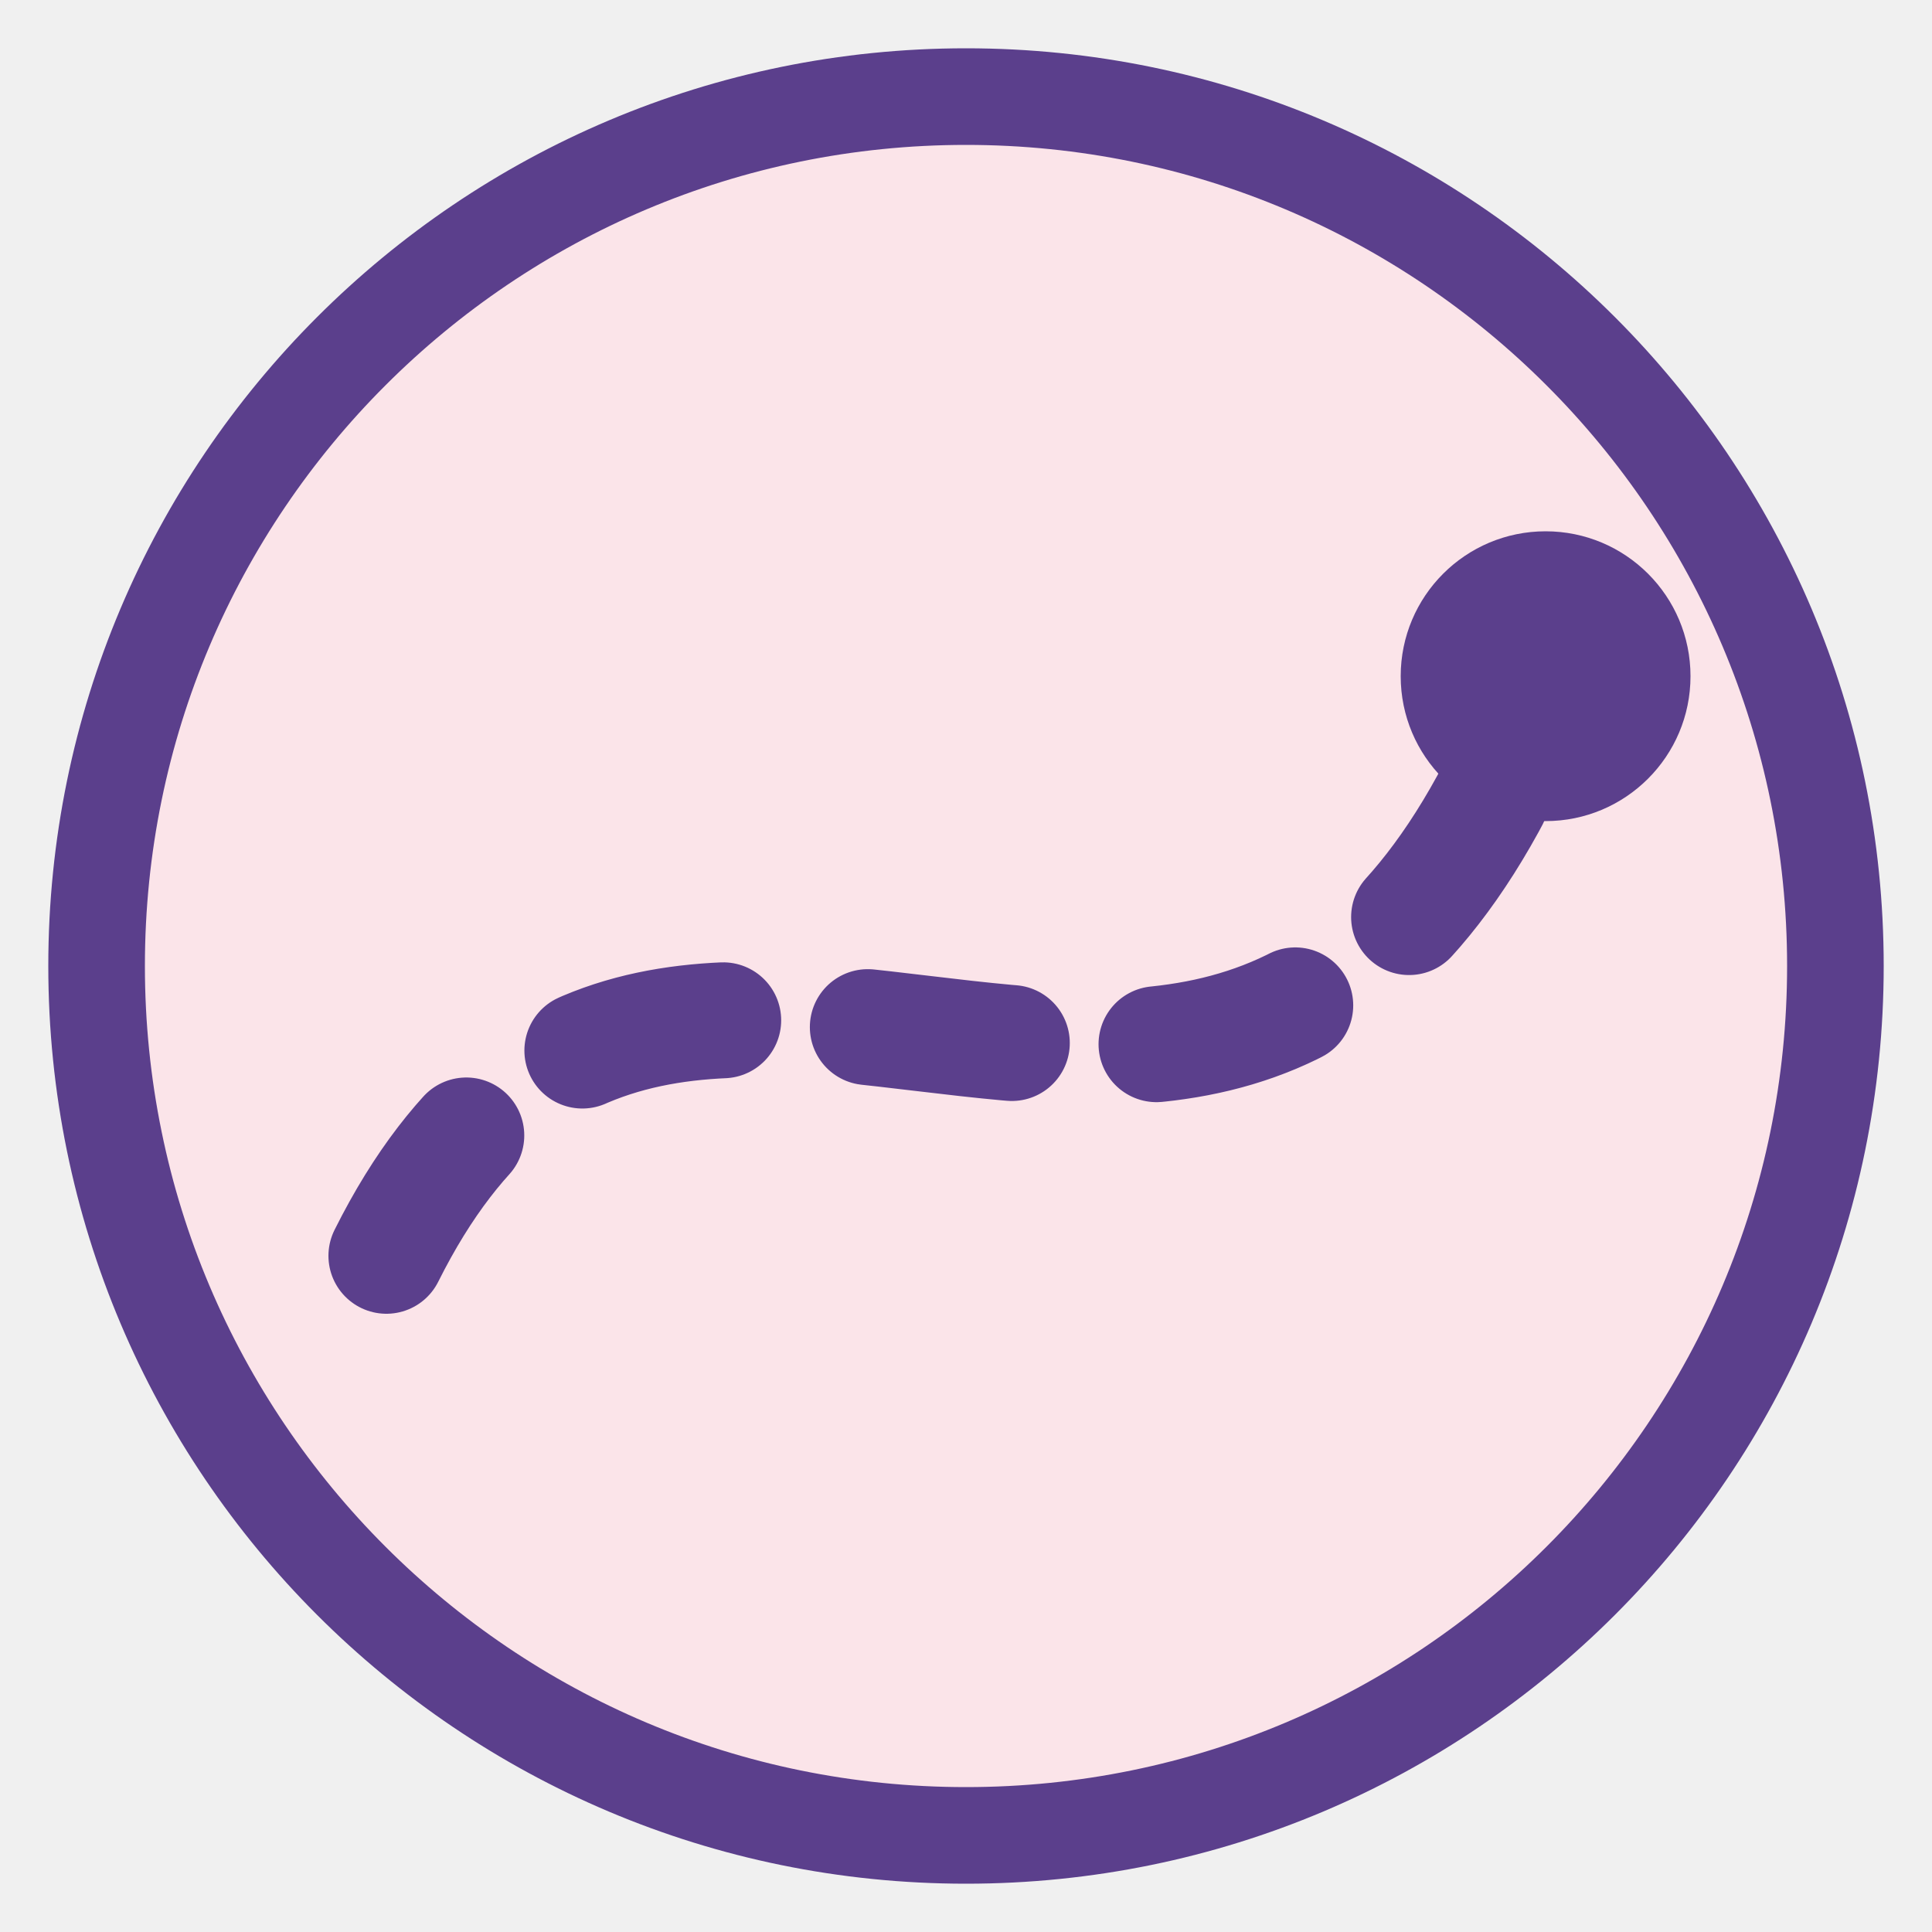
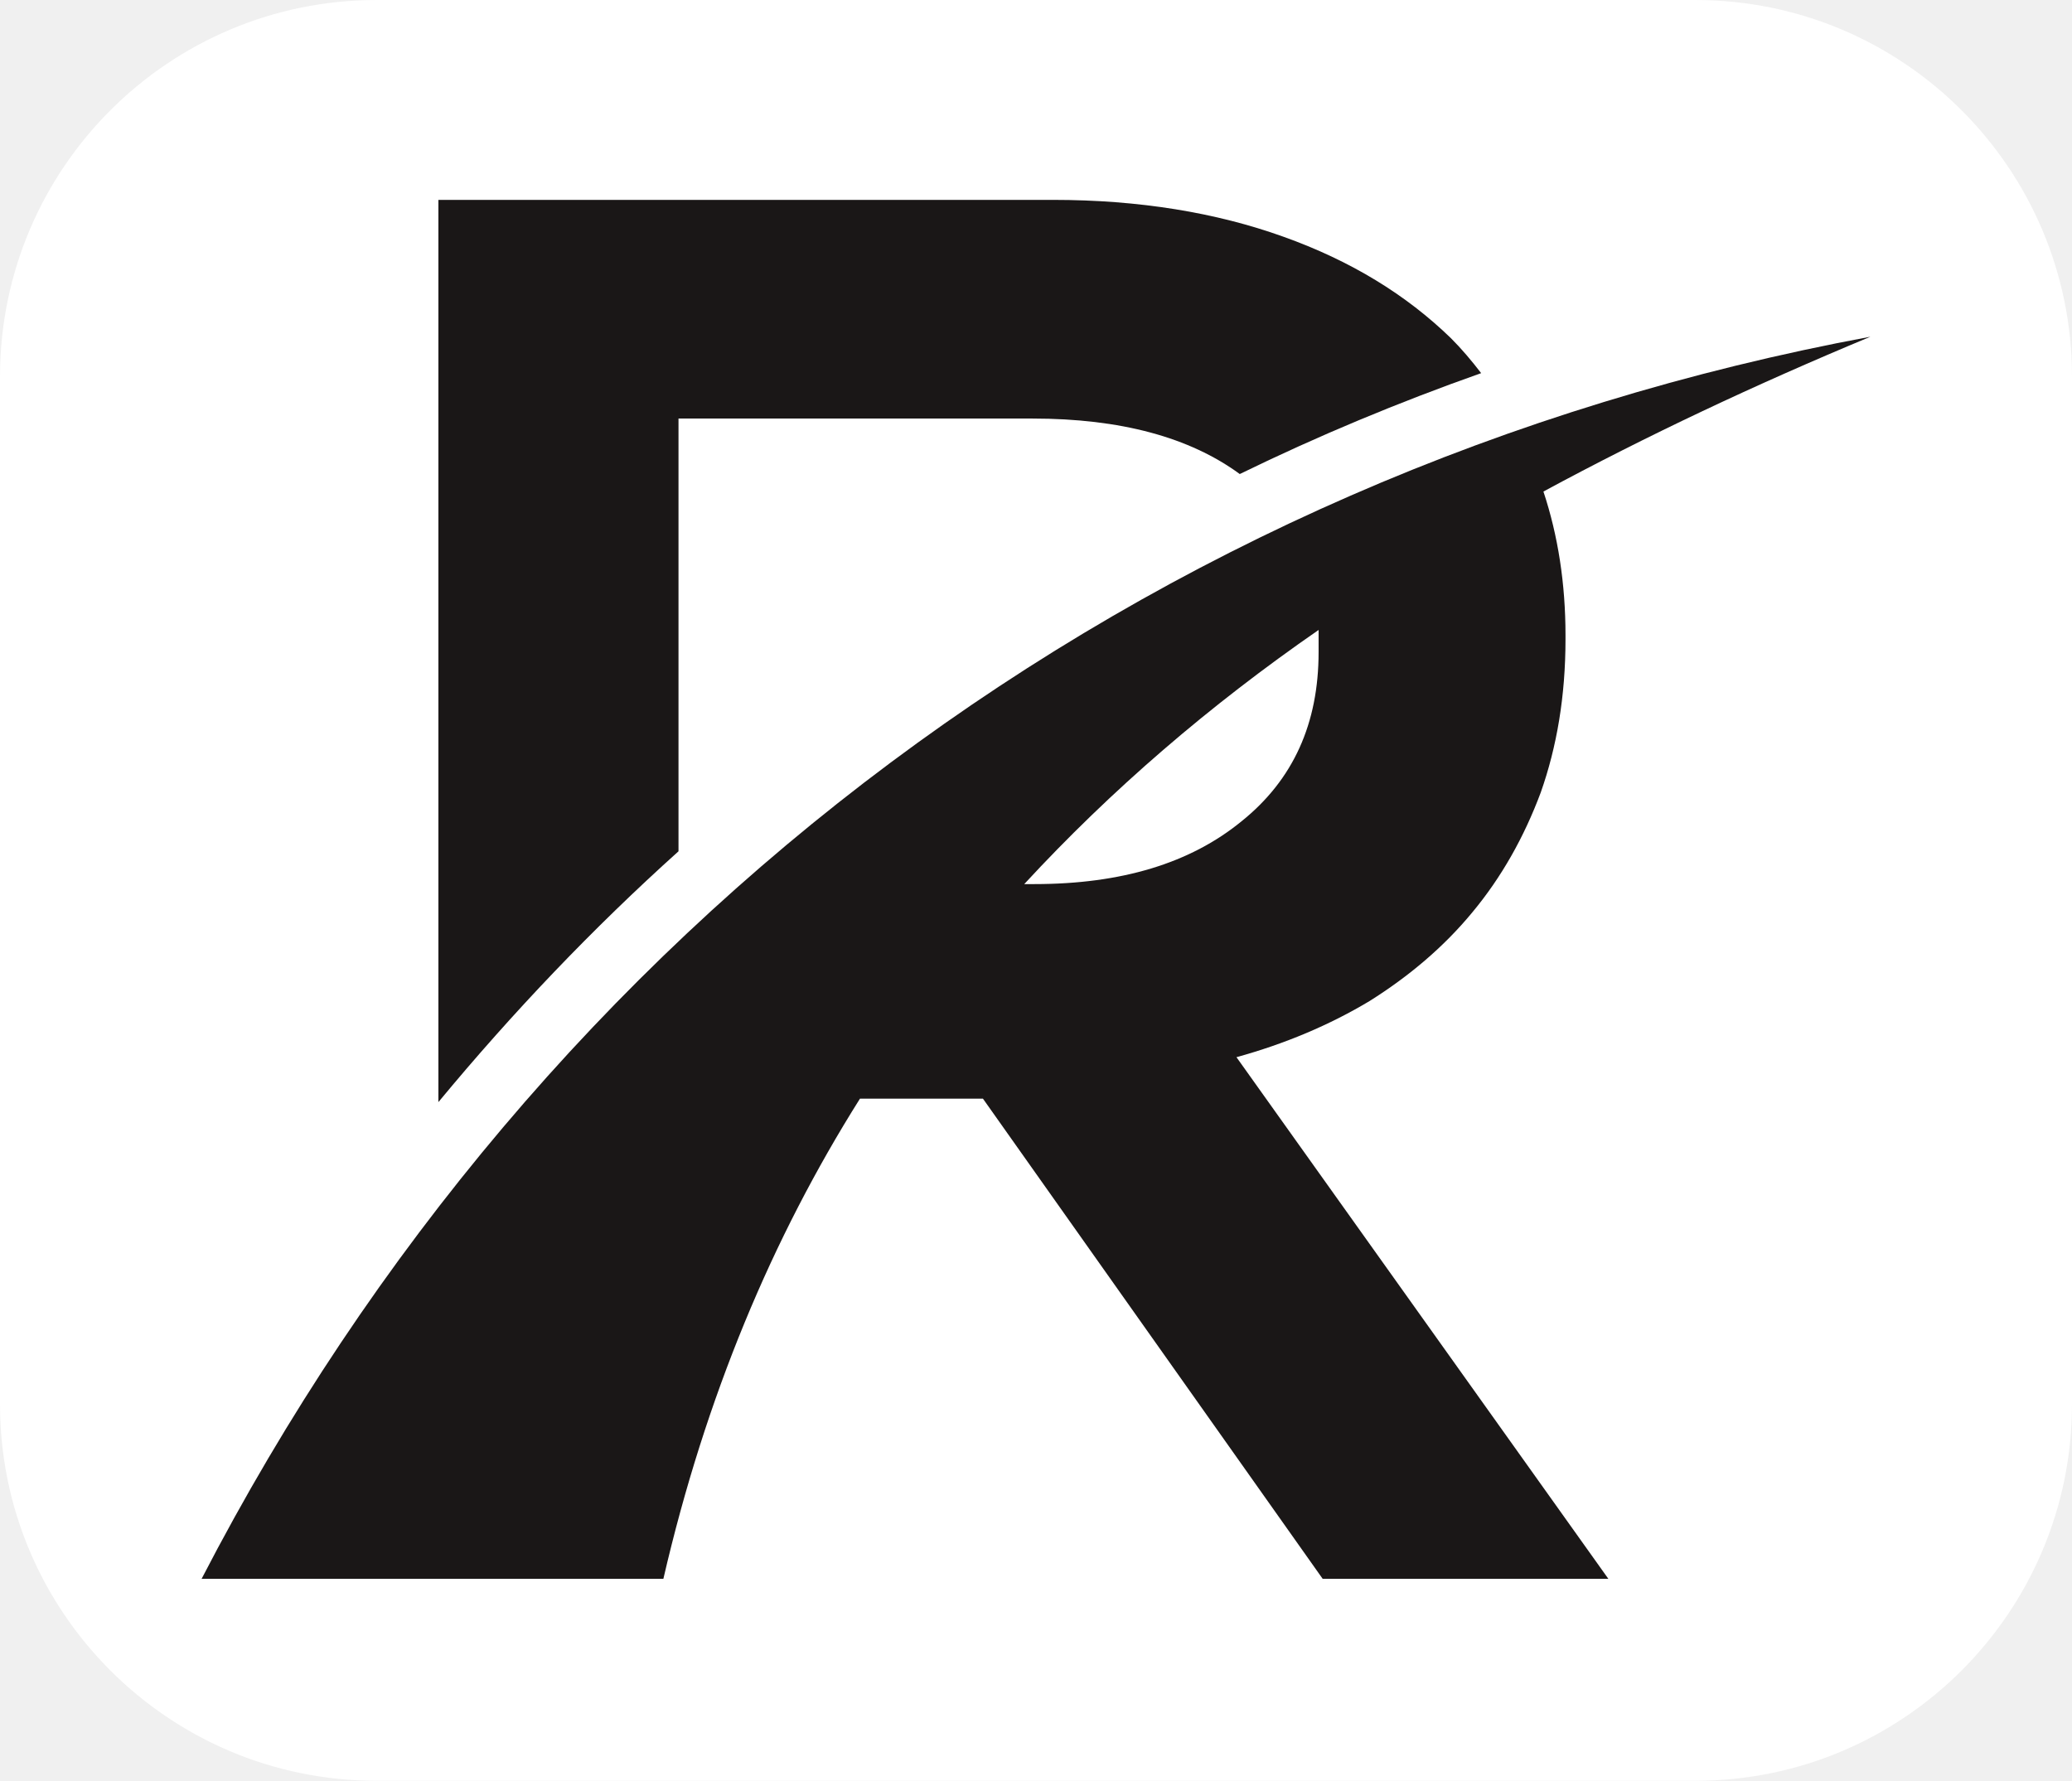
- <svg xmlns="http://www.w3.org/2000/svg" viewBox="0 0 40 40">
-   <circle cx="20" cy="20" r="18" fill="#FBE4E9" stroke="#5B3F8C" stroke-width="2" />
-   <path d="M8 26 C14 14, 26 30, 32 14" fill="none" stroke="#5B3F8C" stroke-width="2.4" stroke-dasharray="3 3" stroke-linecap="round" />
-   <circle cx="32" cy="14" r="3" fill="#5B3F8C" />
+ <svg xmlns="http://www.w3.org/2000/svg" viewBox="1270 520 1210 1040">
+   <rect x="1270" y="520" width="1210" height="1040" rx="220" fill="#ffffff" />
+   <defs>
+     <g />
+     <clipPath id="e945629cf1">
+       <path d="M 1526 636.73 L 2135 636.73 L 2135 1164 L 1526 1164 Z M 1526 636.73 " clip-rule="nonzero" />
+     </clipPath>
+     <clipPath id="f5f571d10b">
+       <path d="M 1387.656 716 L 2362.656 716 L 2362.656 1442.23 L 1387.656 1442.23 Z M 1387.656 716 " clip-rule="nonzero" />
+     </clipPath>
+   </defs>
+   <g clip-path="url(#e945629cf1)">
+     <path fill="#1a1717" d="M 1993.996 796.84 C 1964.719 775.387 1924.484 764.434 1872.926 764.434 L 1666.23 764.434 L 1666.23 1017.164 C 1616.234 1062.094 1569.371 1111.258 1526.008 1163.648 L 1526.008 636.73 L 1884.988 636.73 C 1935.348 636.73 1980.281 644.188 2019.316 658.184 C 2058.816 672.27 2091.223 692.156 2117.371 717.566 C 2123.633 723.828 2129.523 730.828 2134.957 737.914 C 2086.527 755.039 2039.664 774.559 1993.996 796.84 Z M 1993.996 796.84 " fill-opacity="1" fill-rule="evenodd" />
+   </g>
+   <g clip-path="url(#f5f571d10b)">
+     <path fill="#1a1717" d="M 1874.031 1036.316 C 1924.852 1036.316 1965.09 1024.16 1995.102 999.578 C 2025.211 975.363 2040.031 942.586 2040.031 900.789 L 2040.031 898.855 C 2040.031 894.988 2040.031 891.395 2040.031 887.898 C 1976.32 932 1918.961 981.258 1868.137 1036.316 Z M 2171.324 807.059 C 2179.887 832.84 2184.215 860.922 2184.215 891.027 L 2184.215 893.328 C 2184.215 926.566 2179.152 956.215 2169.758 982.82 C 2160 1008.969 2146.742 1032.449 2129.895 1052.703 C 2113.137 1073.051 2092.789 1090.176 2069.773 1104.629 C 2046.293 1118.719 2020.145 1129.672 1992.066 1137.406 L 2209.258 1442.066 L 2042.426 1442.066 L 1844.016 1161.621 L 1772.203 1161.621 C 1721.012 1242.828 1681.973 1335.816 1657.391 1442.066 L 1387.719 1442.066 C 1585.762 1059.238 1937.742 795.551 2362.277 716.648 C 2295.16 744.543 2231.445 774.559 2171.324 807.059 Z M 2171.324 807.059 " fill-opacity="1" fill-rule="evenodd" />
+   </g>
</svg>
